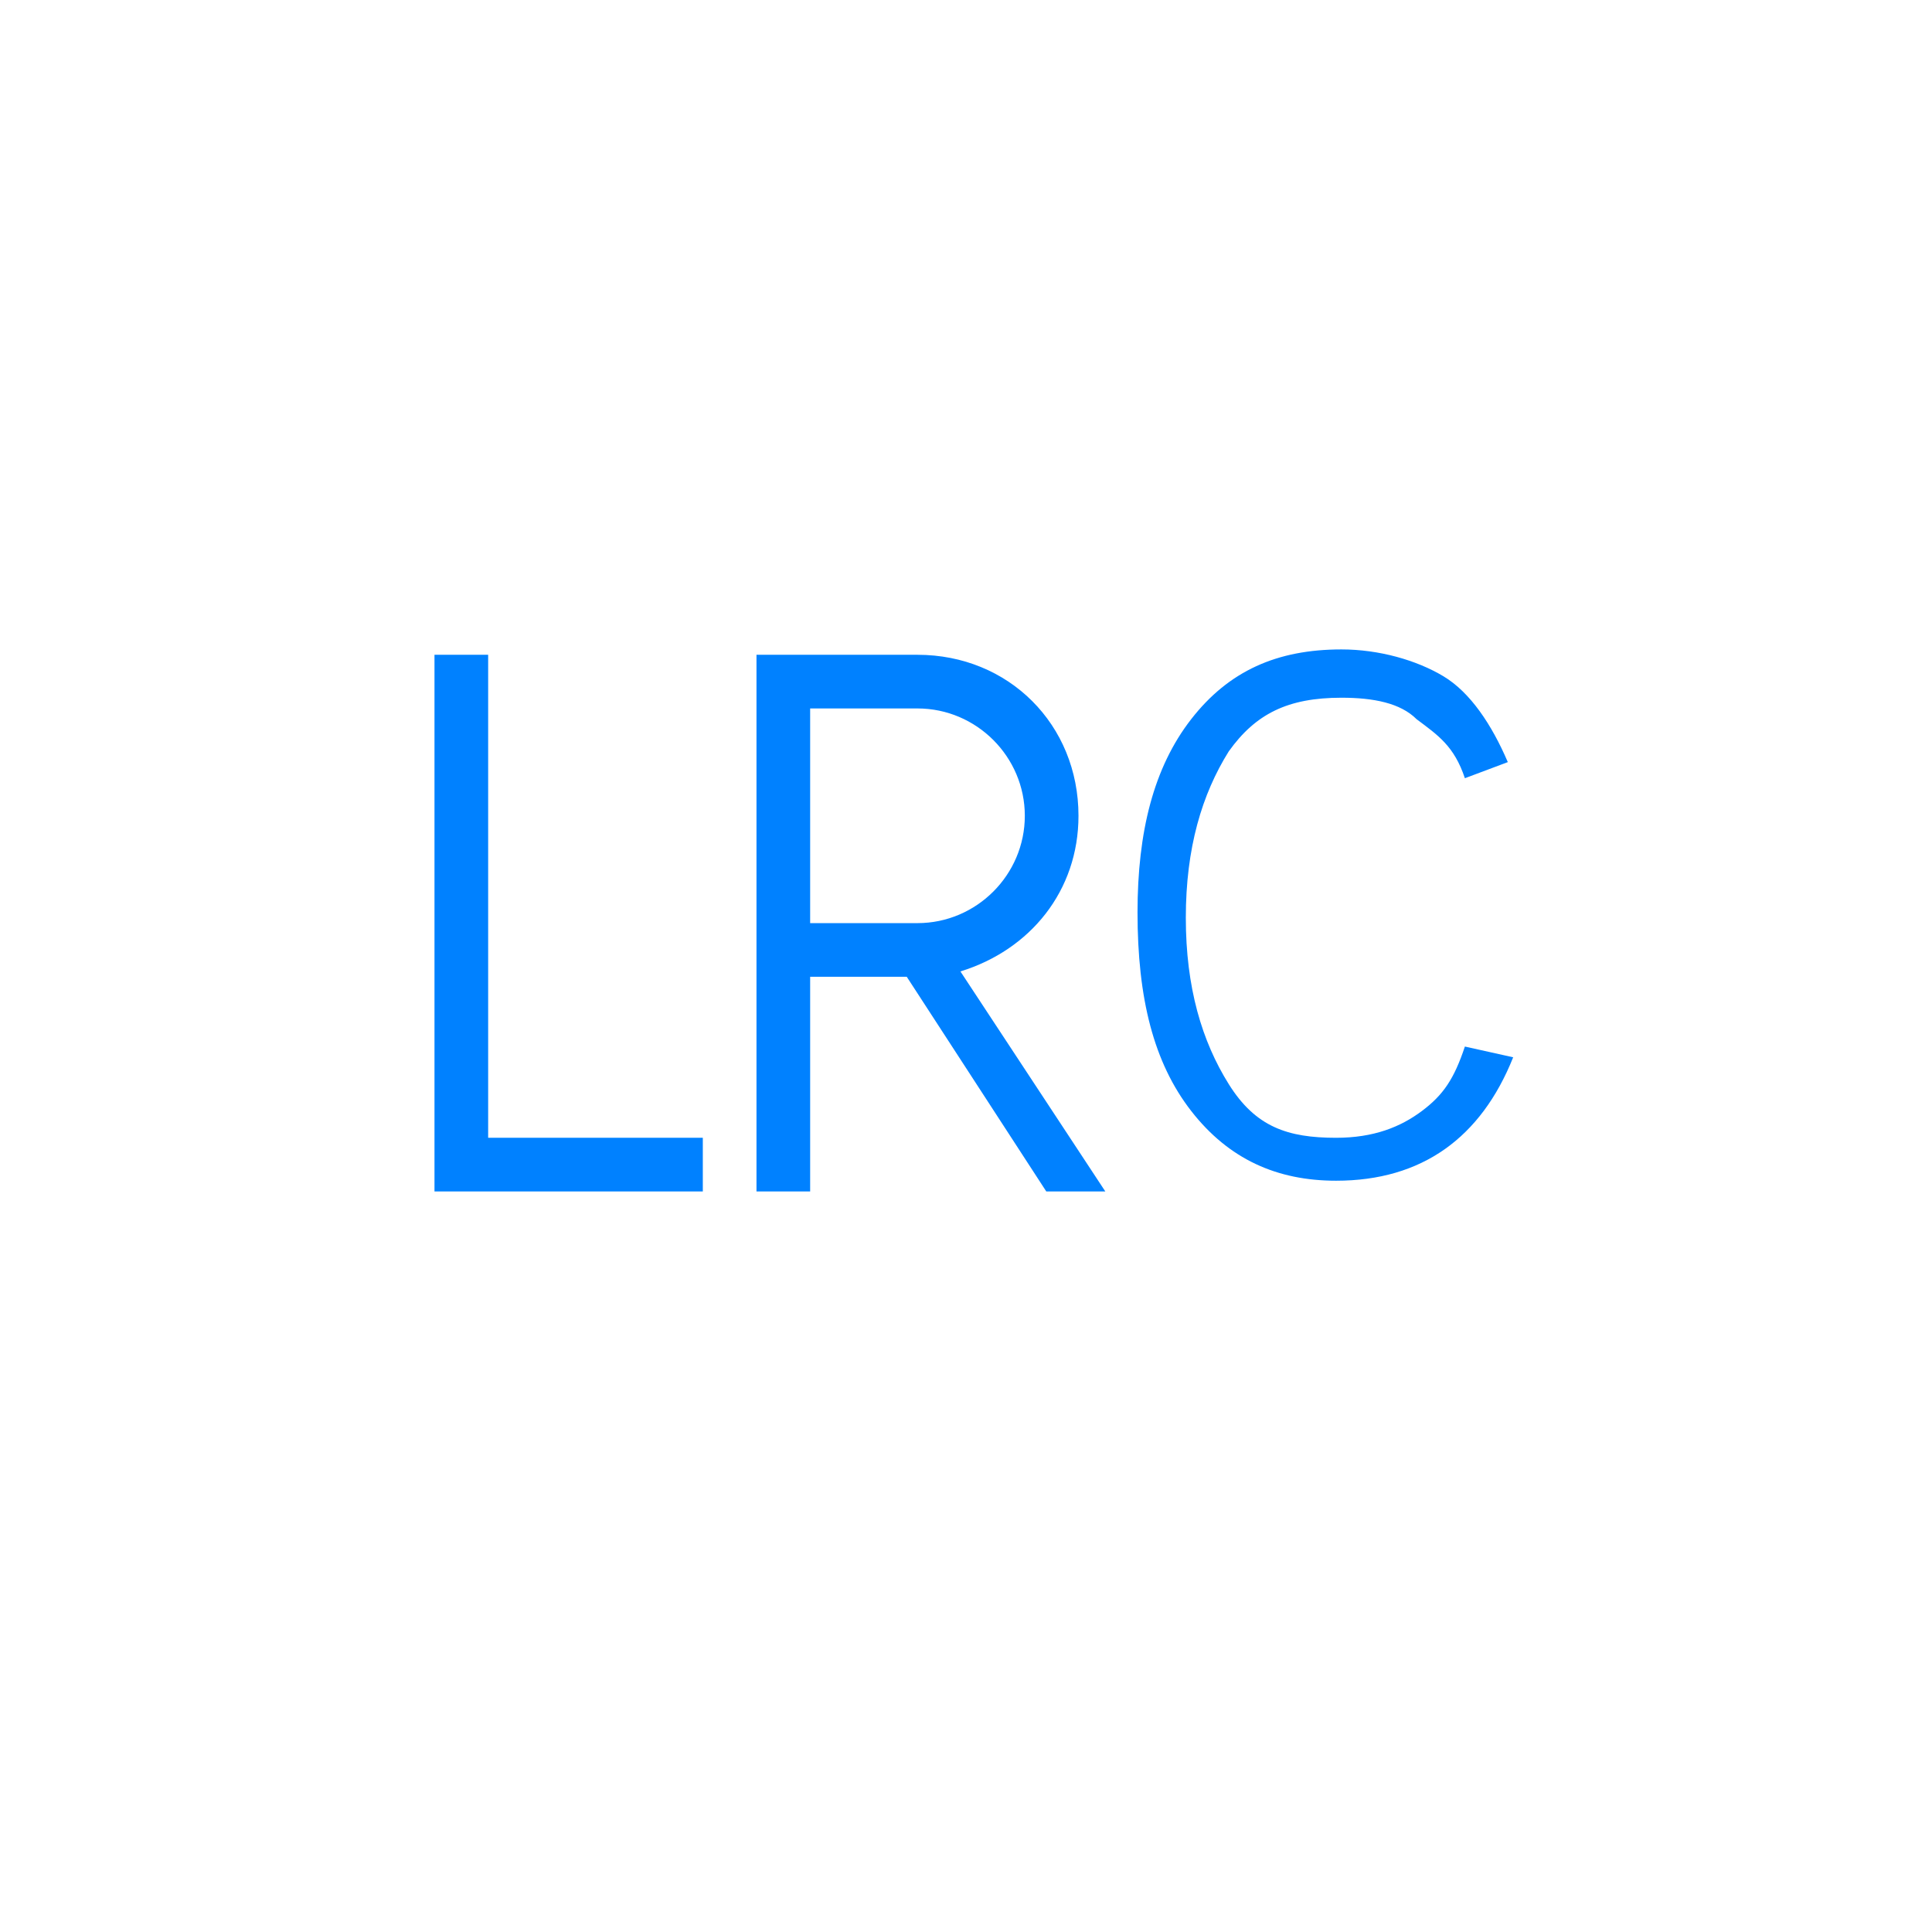
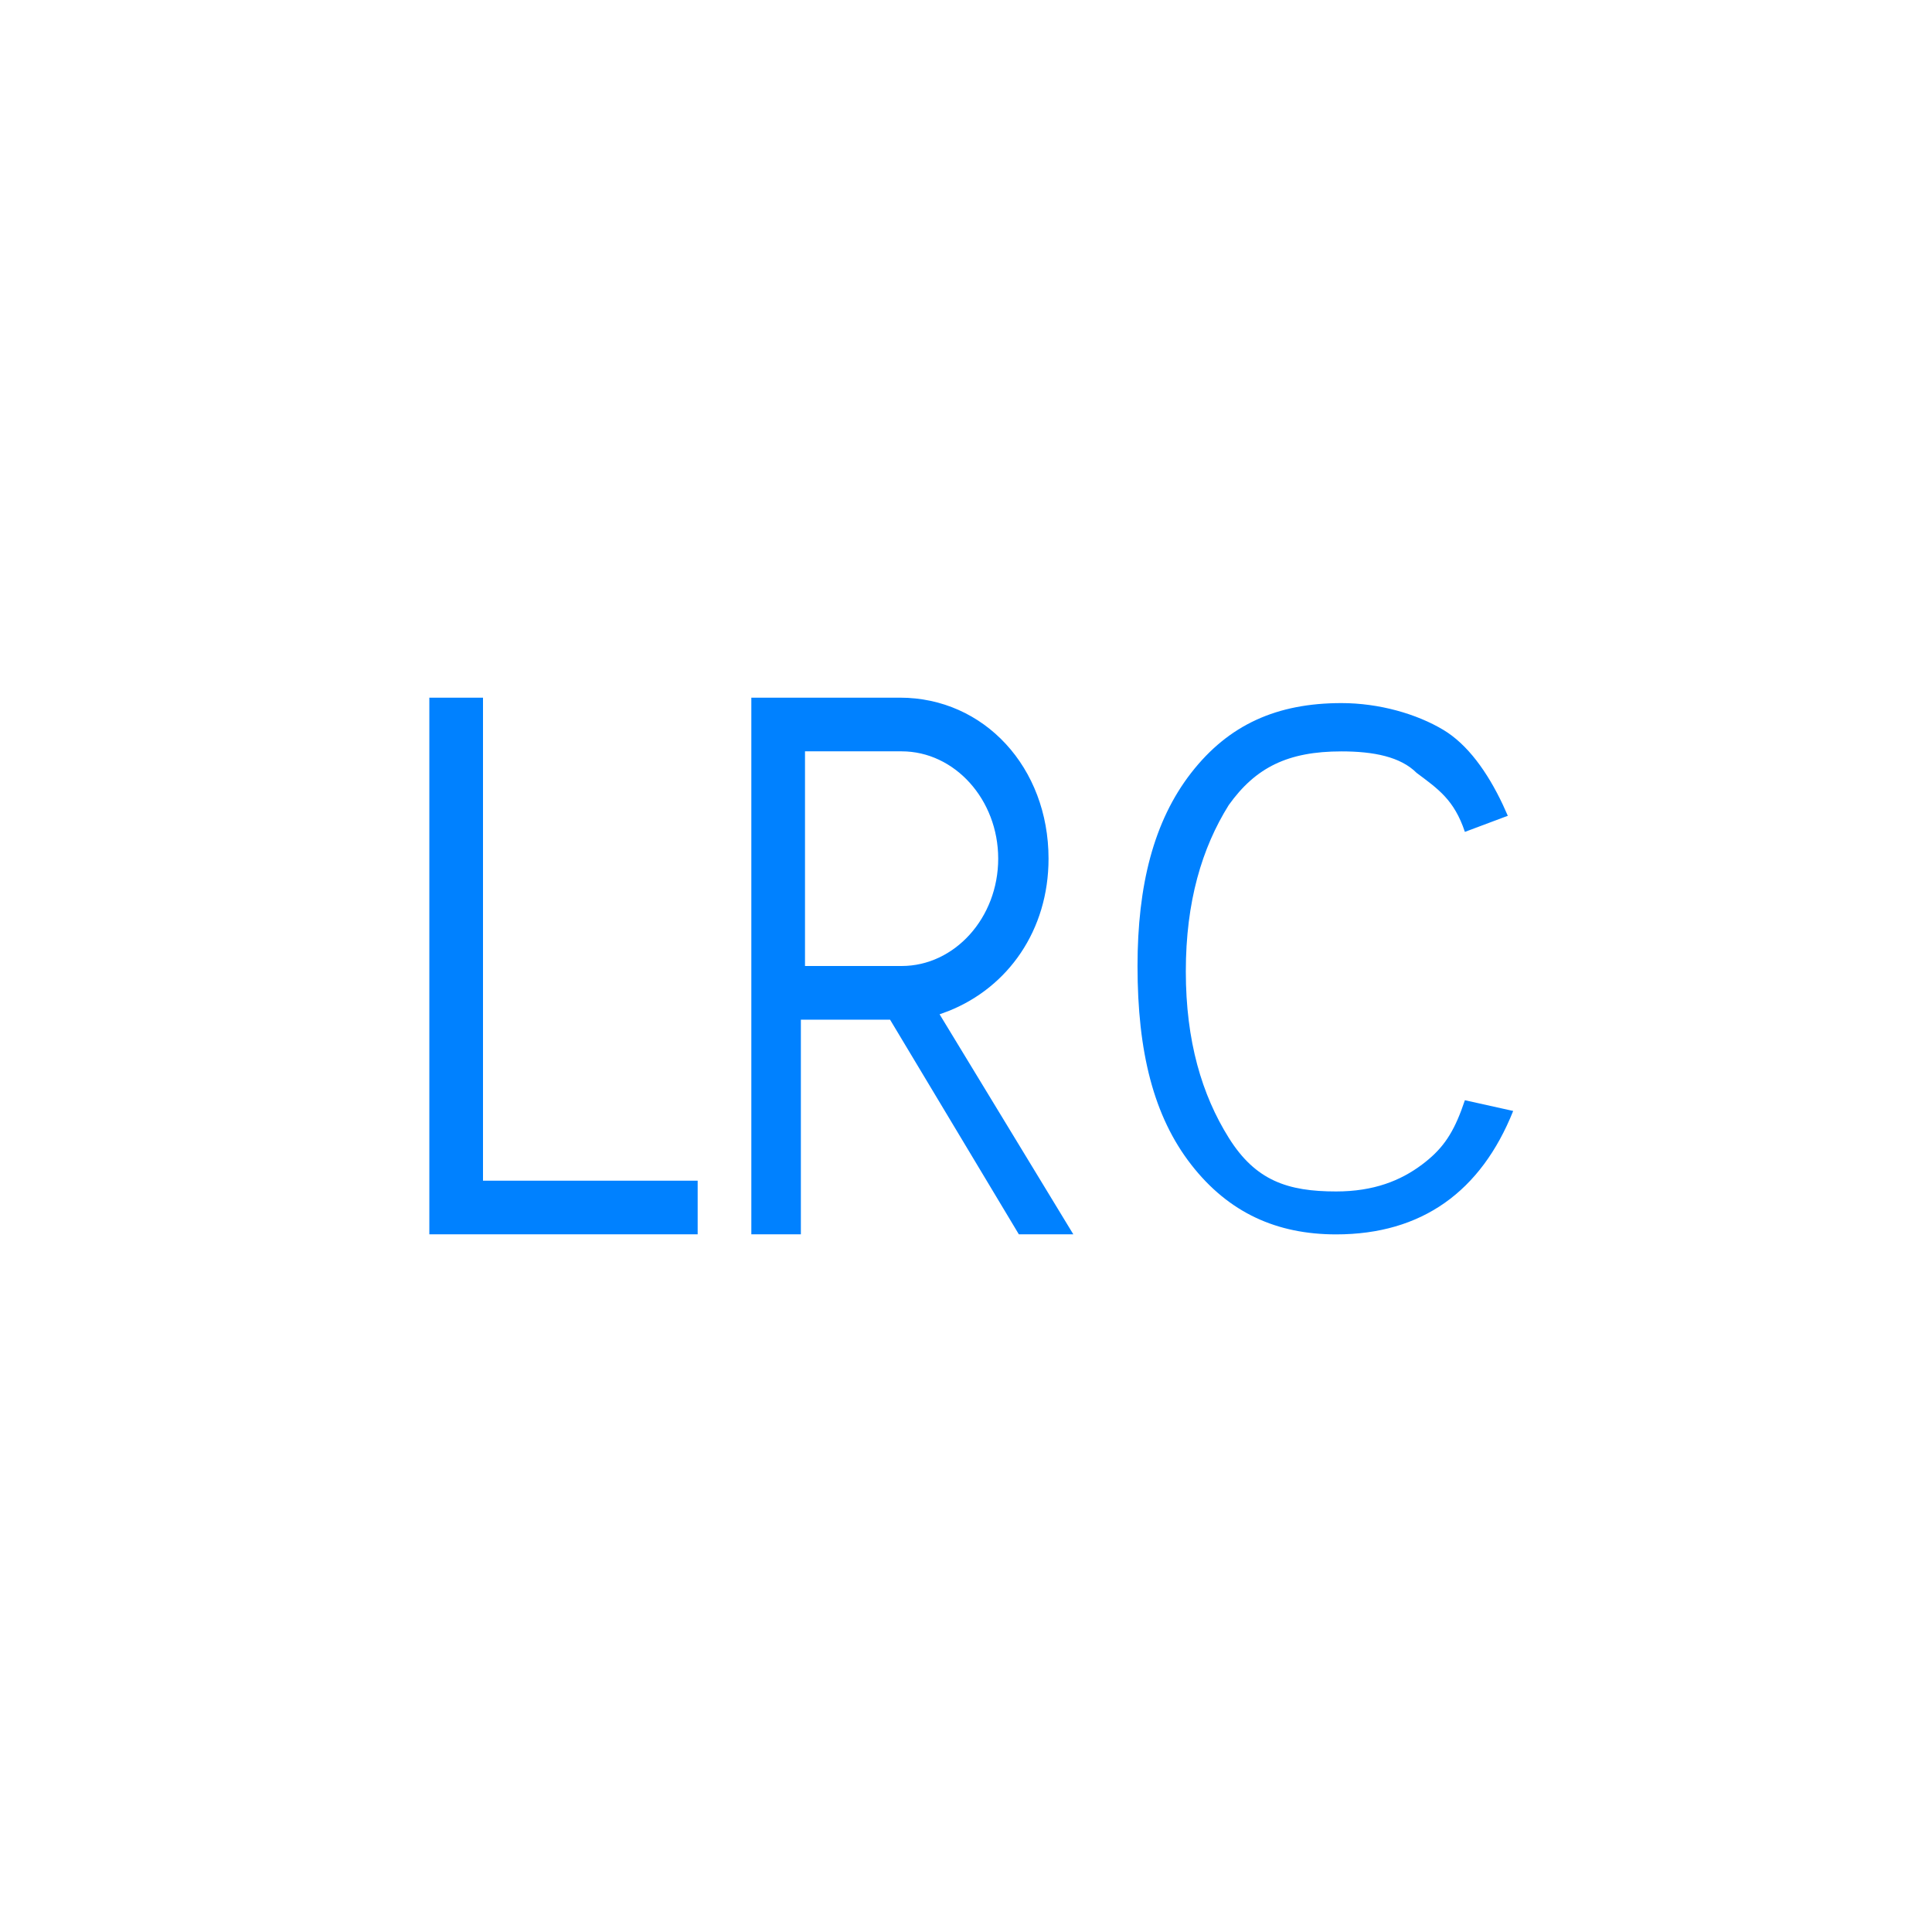
<svg xmlns="http://www.w3.org/2000/svg" width="36px" height="36px" viewBox="0 0 36 36" version="1.1">
  <g id="页面-1" stroke="none" stroke-width="1" fill="none" fill-rule="evenodd">
-     <g id="按钮规范" transform="translate(-855, -538)" fill="#0081FF">
-       <g id="lyric_normal备份-2" transform="translate(848, 531)">
-         <g id="编组-2" transform="translate(7, 7)">
-           <path d="M8.096,22.201 L8.096,12.201 L9.096,12.201 L9.096,21.201 L13.096,21.201 L13.096,22.201 L8.096,22.201 Z M27.296,19.501 L28.196,19.701 C27.596,21.201 26.496,22.001 24.896,22.001 C23.796,22.001 22.896,21.601 22.196,20.701 C21.496,19.801 21.196,18.601 21.196,17.001 C21.196,15.501 21.496,14.301 22.196,13.401 C22.896,12.501 23.796,12.101 24.996,12.101 C25.696,12.101 26.396,12.301 26.896,12.601 C27.396,12.901 27.796,13.501 28.096,14.201 L27.296,14.501 C27.096,13.901 26.796,13.701 26.396,13.401 C26.096,13.101 25.596,13.001 24.996,13.001 C23.996,13.001 23.396,13.301 22.896,14.001 C22.396,14.801 22.096,15.801 22.096,17.101 C22.096,18.401 22.396,19.401 22.896,20.201 C23.396,21.001 23.996,21.201 24.896,21.201 C25.596,21.201 26.096,21.001 26.496,20.701 C26.896,20.401 27.096,20.101 27.296,19.501 Z M20.096,15.201 C20.096,16.601 19.196,17.701 17.896,18.101 L20.596,22.201 L19.496,22.201 L16.896,18.201 L15.096,18.201 L15.096,22.201 L14.096,22.201 L14.096,12.201 L17.096,12.201 C18.796,12.201 20.096,13.501 20.096,15.201 Z M15.096,17.201 L17.096,17.201 C18.196,17.201 19.096,16.301 19.096,15.201 C19.096,14.101 18.196,13.201 17.096,13.201 L15.096,13.201 L15.096,17.201 Z" id="Combined-Shape" />
+     <g id="按钮规范" transform="translate(-851, -537)" fill="#0081FF">
+       <g id="lyric_normal备份-6" transform="translate(844, 530)">
+         <g id="编组-9" transform="translate(7, 7)">
+           <g id="Combined-Shape-3" transform="translate(8, 13)">
+             <path d="M1,4.26325641e-14 L1,9 L5,9 L5,10 L-4.97379915e-14,10 L-4.97379915e-14,4.26325641e-14 L1,4.26325641e-14 Z M16.996,0.101 C17.696,0.101 18.396,0.301 18.896,0.601 C19.346,0.871 19.715,1.384 20.003,1.994 L20.096,2.201 L19.296,2.501 C19.096,1.901 18.796,1.701 18.396,1.401 C18.096,1.101 17.596,1.001 16.996,1.001 C15.996,1.001 15.396,1.301 14.896,2.001 C14.396,2.801 14.096,3.801 14.096,5.101 C14.096,6.401 14.396,7.401 14.896,8.201 C15.396,9.001 15.996,9.201 16.896,9.201 C17.596,9.201 18.096,9.001 18.496,8.701 C18.852,8.434 19.049,8.167 19.229,7.69 L19.296,7.501 L20.196,7.701 C19.596,9.201 18.496,10.001 16.896,10.001 C15.796,10.001 14.896,9.601 14.196,8.701 C13.496,7.801 13.196,6.601 13.196,5.001 C13.196,3.501 13.496,2.301 14.196,1.401 C14.896,0.501 15.796,0.101 16.996,0.101 Z M6,4.26325641e-14 L8.769,4.26325641e-14 C10.338,4.26325641e-14 11.538,1.3 11.538,3 C11.538,4.333 10.785,5.395 9.677,5.838 L9.508,5.9 L12,10 L10.985,10 L8.585,6 L6.923,6 L6.923,10 L6,10 L6,4.26325641e-14 L8.769,4.26325641e-14 Z M8.8,1 L7,1 L7,5 L8.8,5 C9.79,5 10.6,4.1 10.6,3 C10.6,1.9 9.79,1 8.8,1 L8.8,1 Z" id="Combined-Shape" />
+           </g>
        </g>
      </g>
    </g>
  </g>
</svg>
